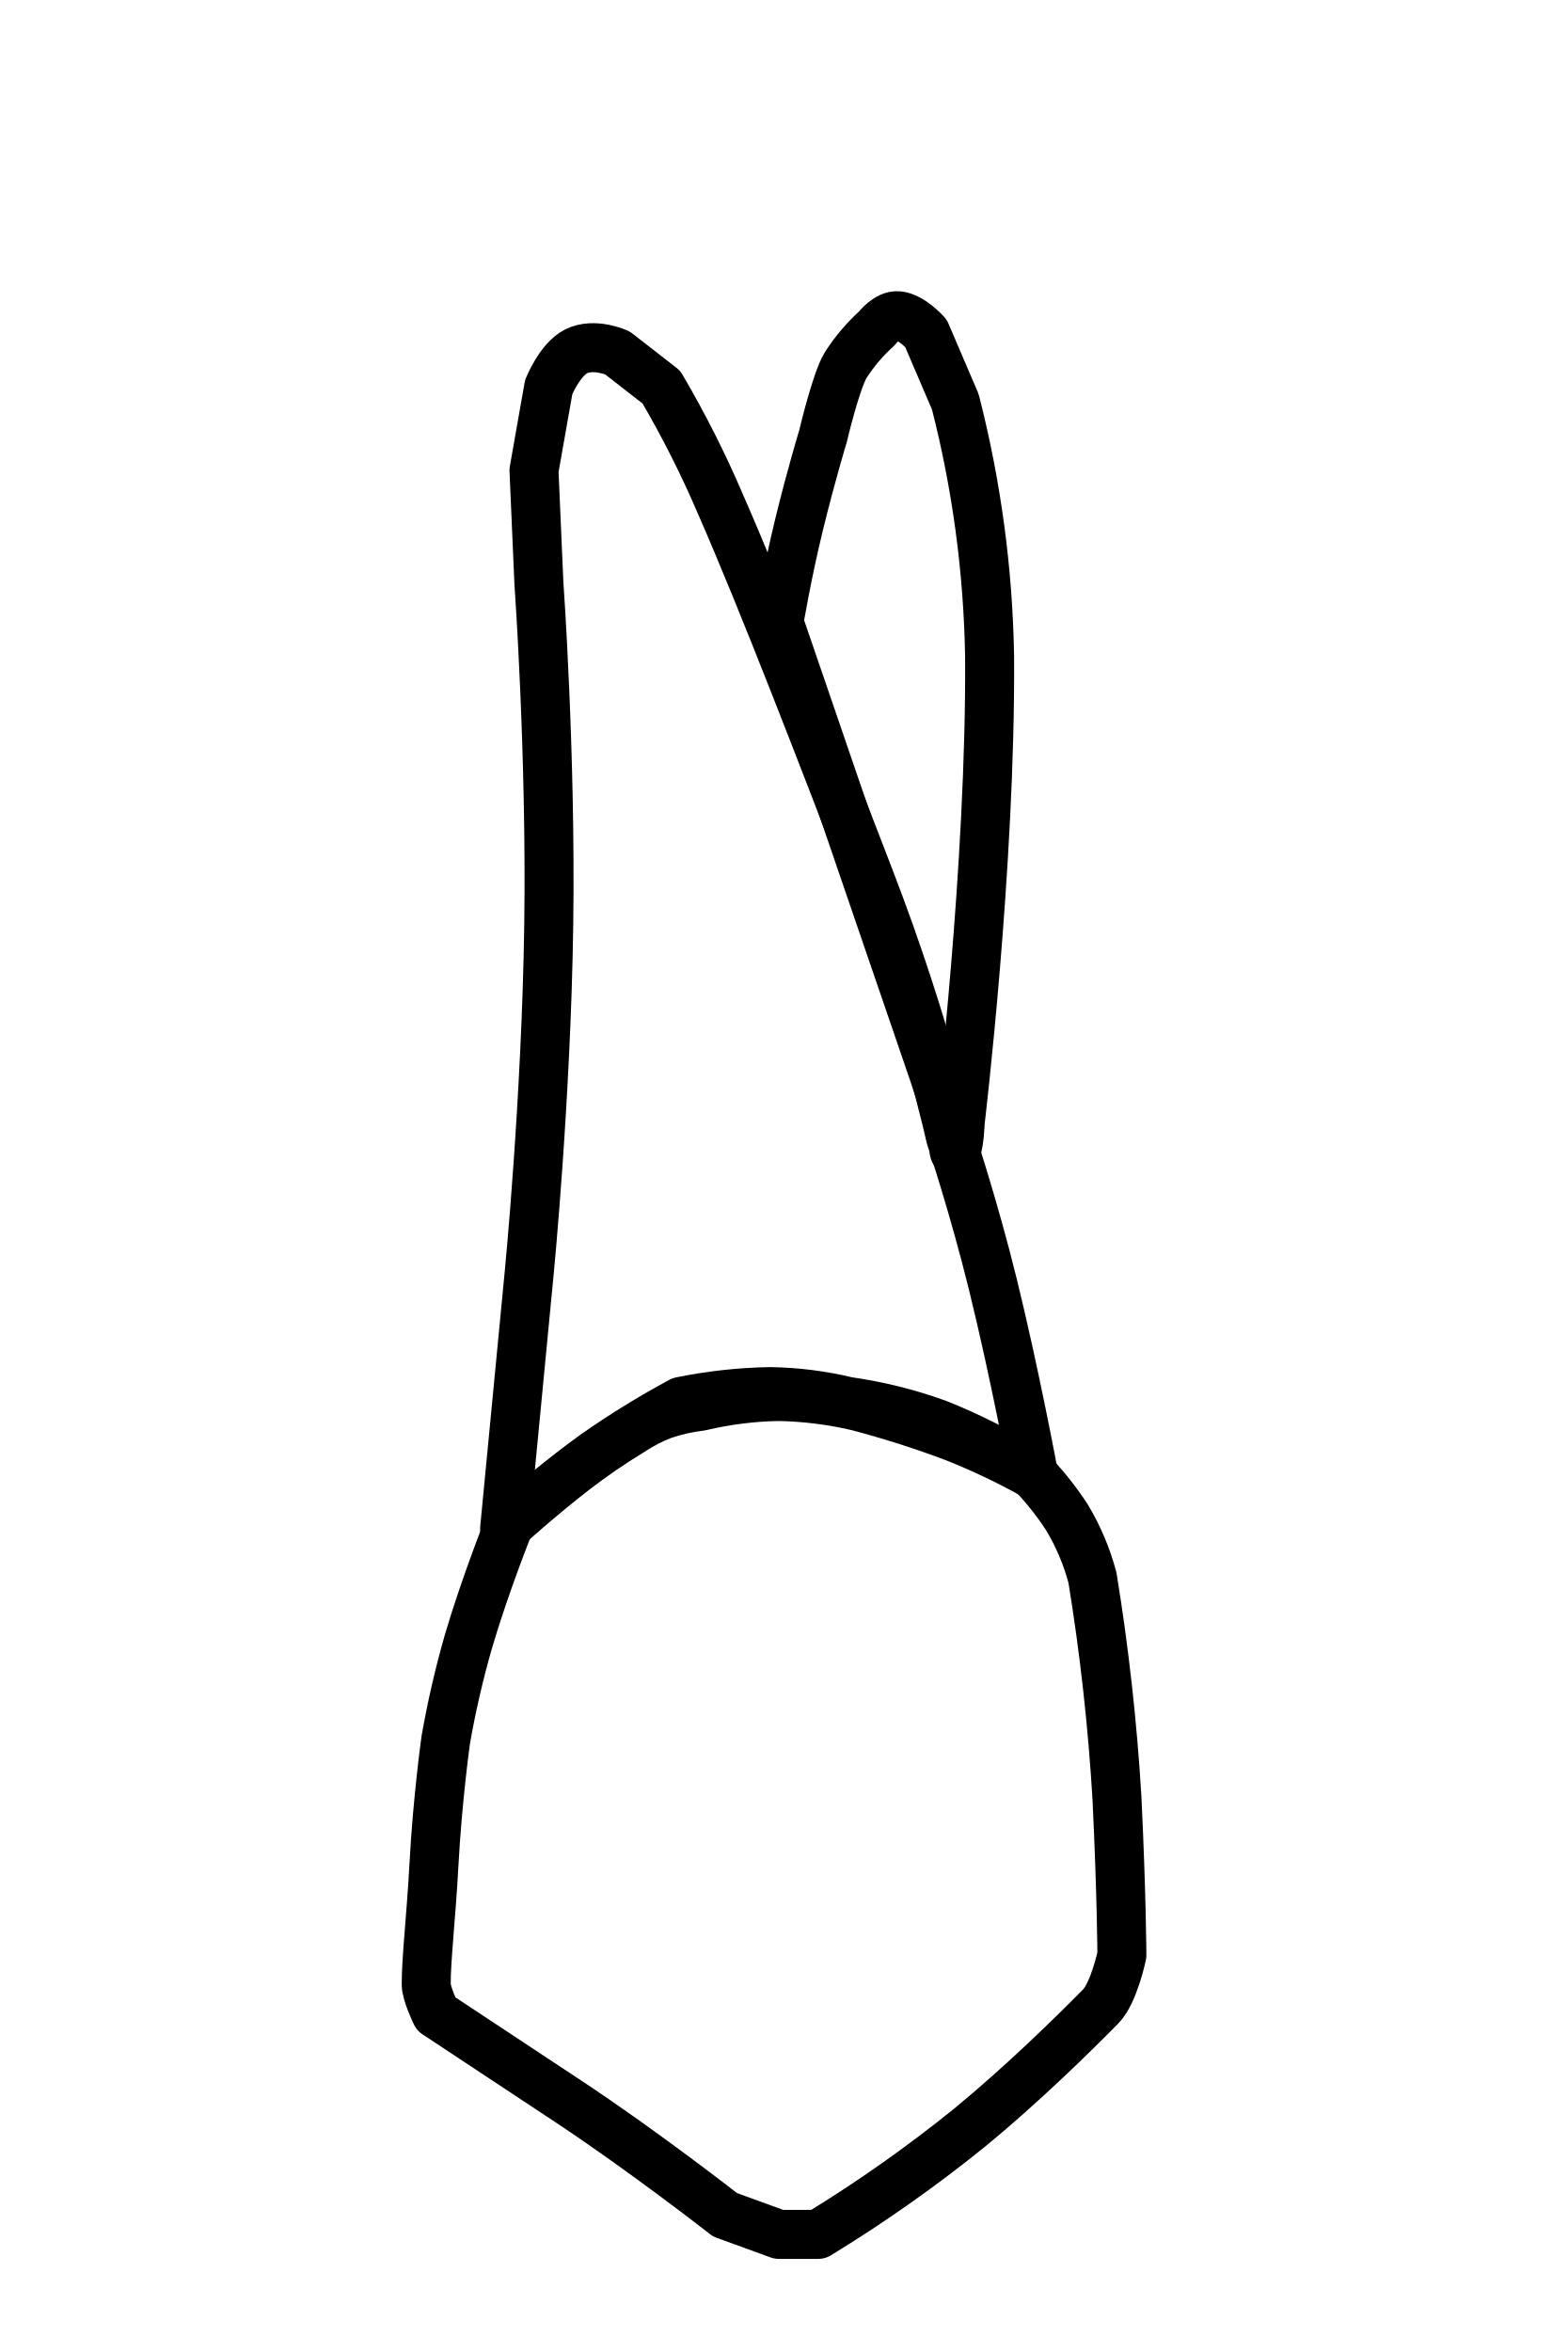
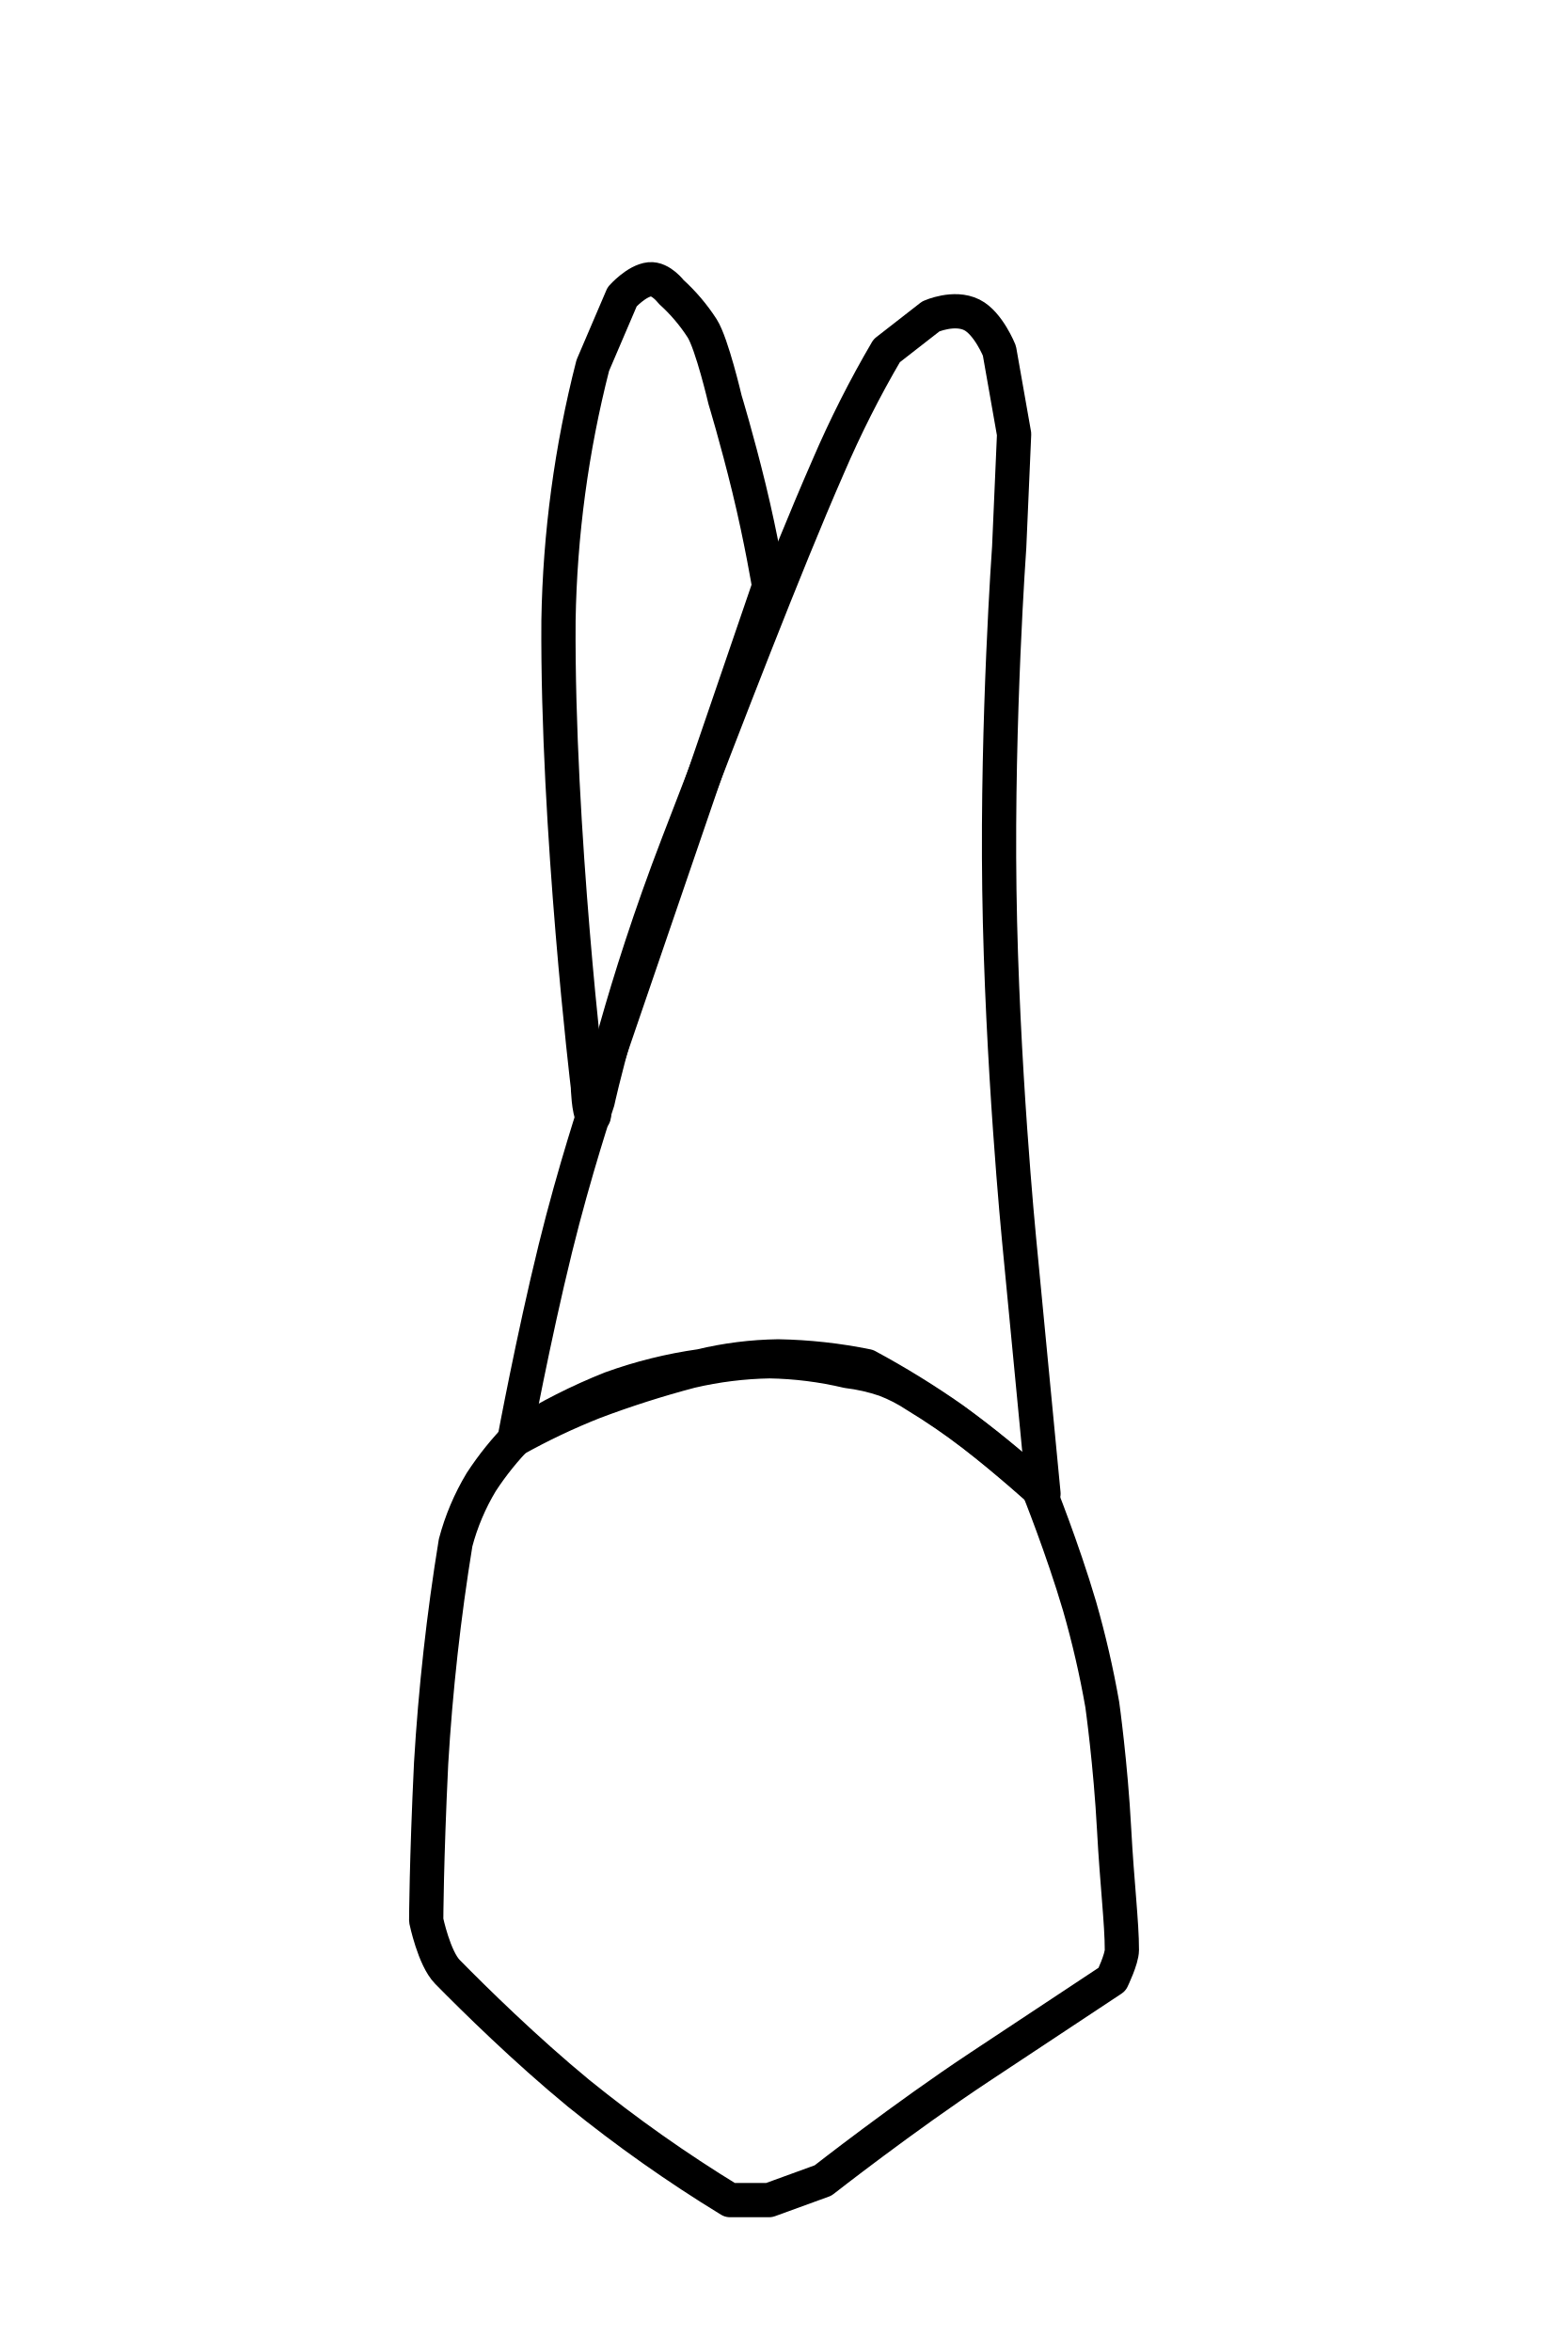
<svg xmlns="http://www.w3.org/2000/svg" id="t-1-5" width="320" height="480" viewBox="0 0 320 480">
  <defs>
    <style>
      .cls-1 {
-        stroke:#000;
-         fill:none;
+         fill: none;
+         stroke: #000;
        stroke-linecap: round;
        stroke-linejoin: round;
-         stroke-width: 10px;
+         stroke-width: 6.99px;
        fill-rule: evenodd;
      }
    </style>
  </defs>
-   <path id="t-1-5-2" data-name="t-1-5" class="cls-1" d="M210,300a116.713,116.713,0,0,0-18.738-9.468A91.407,91.407,0,0,0,173,286a72.19,72.19,0,0,0-15.848-2A99.727,99.727,0,0,0,139,286a174.786,174.786,0,0,0-17.579,10.842A209.809,209.809,0,0,0,104,311s-4.852,12.037-8.362,23.918A194.522,194.522,0,0,0,91,355s-1.7,12.059-2.423,25.565C88.007,391.212,86.983,399.692,87,405c0.006,1.9,2,6,2,6l26.986,17.838C131.524,439.109,148,452,148,452l11,4h8a286.842,286.842,0,0,0,30.9-21.771c10.867-8.939,21.176-19.066,26.768-24.745C227.394,406.713,229,399,229,399s-0.042-12.113-1-32a442.835,442.835,0,0,0-5-45,47.35,47.35,0,0,0-5.231-12.362A61.444,61.444,0,0,0,210,300Z" />
-   <path id="t-1-5-t1" class="cls-1" d="M112,79l-3,17,1,23s2.506,34.8,2.01,69.817C111.506,224.293,108,260,108,260l-5,52s7.469-6.745,14.4-12.077A129.039,129.039,0,0,1,129,292a32.137,32.137,0,0,1,6.329-3.26A37.746,37.746,0,0,1,143,287a74.568,74.568,0,0,1,15.9-2,76.81,76.81,0,0,1,16.1,2,201.654,201.654,0,0,1,19.742,6.288A135.811,135.811,0,0,1,211,301s-3.842-20.652-8.358-38.981C198.7,246,194,232,194,232s-4.818-22.459-16.443-52.607c-9.81-25.439-21.6-56.23-30.584-76.715A211.5,211.5,0,0,0,135,79l-9-7s-4.755-2.123-8.375-.312C114.254,73.373,112,79,112,79Z" />
-   <path id="t-1-5-t2" class="cls-1" d="M196,229s6.29-52.4,6-95a224.39,224.39,0,0,0-7-52l-6-14s-2.939-3.294-5.63-3.563C181.1,64.21,179,67,179,67a37.061,37.061,0,0,0-6.332,7.442C170.673,77.6,168,89,168,89s-2.424,7.937-4.885,18.027C160.577,117.433,159,127,159,127l36,105s-0.632,3.632,0,3C195.839,234.161,196,229,196,229Z" />
+   <path id="t-1-5-2" data-name="t-1-5" class="cls-1" d="M106,292.826a116.642,116.642,0,0,1,18.738-9.479A91.3,91.3,0,0,1,143,278.81a72.122,72.122,0,0,1,15.848-2,99.632,99.632,0,0,1,18.152,2,174.678,174.678,0,0,1,17.579,10.854A210.022,210.022,0,0,1,212,303.838s4.852,12.05,8.362,23.944A194.868,194.868,0,0,1,225,347.887s1.7,12.073,2.423,25.594c0.571,10.659,1.594,19.148,1.577,24.462-0.006,1.9-2,6.007-2,6.007l-26.986,17.858C184.476,432.091,168,445,168,445l-11,4h-8a286.658,286.658,0,0,1-30.9-21.8c-10.867-8.948-21.176-19.086-26.768-24.772-2.728-2.774-4.334-10.5-4.334-10.5s0.042-12.127,1-32.035a443.967,443.967,0,0,1,5-45.051,47.467,47.467,0,0,1,5.231-12.376A61.542,61.542,0,0,1,106,292.826Z" />
+   <path id="t-1-5-t1" class="cls-1" d="M204,71.579L207,88.6l-1,23.025s-2.506,34.836-2.01,69.9c0.5,35.515,4.01,71.262,4.01,71.262l5,52.058s-7.469-6.753-14.4-12.09a128.839,128.839,0,0,0-11.6-7.932,32.1,32.1,0,0,0-6.329-3.264A37.75,37.75,0,0,0,173,279.811a74.5,74.5,0,0,0-15.9-2,76.738,76.738,0,0,0-16.1,2,201.333,201.333,0,0,0-19.742,6.3A135.656,135.656,0,0,0,105,293.827s3.842-20.675,8.358-39.024C117.3,238.77,122,224.75,122,224.75s4.818-22.485,16.443-52.666c9.81-25.467,21.6-56.293,30.584-76.8A211.821,211.821,0,0,1,181,71.579l9-7.008s4.755-2.125,8.375-.313C201.746,65.945,204,71.579,204,71.579Z" />
+   <path id="t-1-5-t2" class="cls-1" d="M120,221.746s-6.29-52.462-6-95.106a224.871,224.871,0,0,1,7-52.058l6-14.016s2.939-3.3,5.63-3.567c2.273-.228,4.37,2.566,4.37,2.566a37.092,37.092,0,0,1,6.332,7.45c2,3.163,4.668,14.574,4.668,14.574s2.424,7.946,4.885,18.048c2.538,10.417,4.115,19.995,4.115,19.995L121,224.75s0.632,3.635,0,3C120.161,226.913,120,221.746,120,221.746Z" />
</svg>
